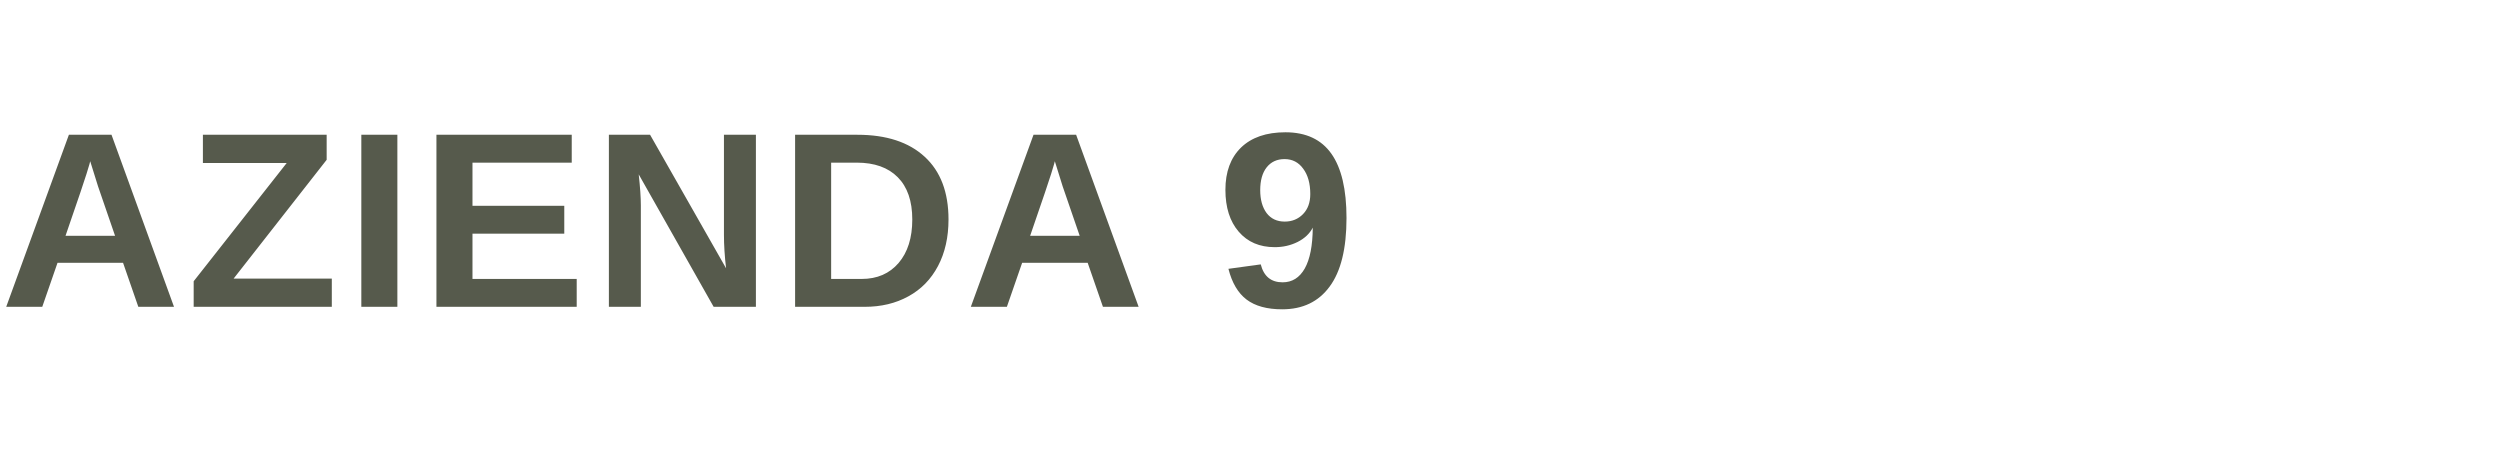
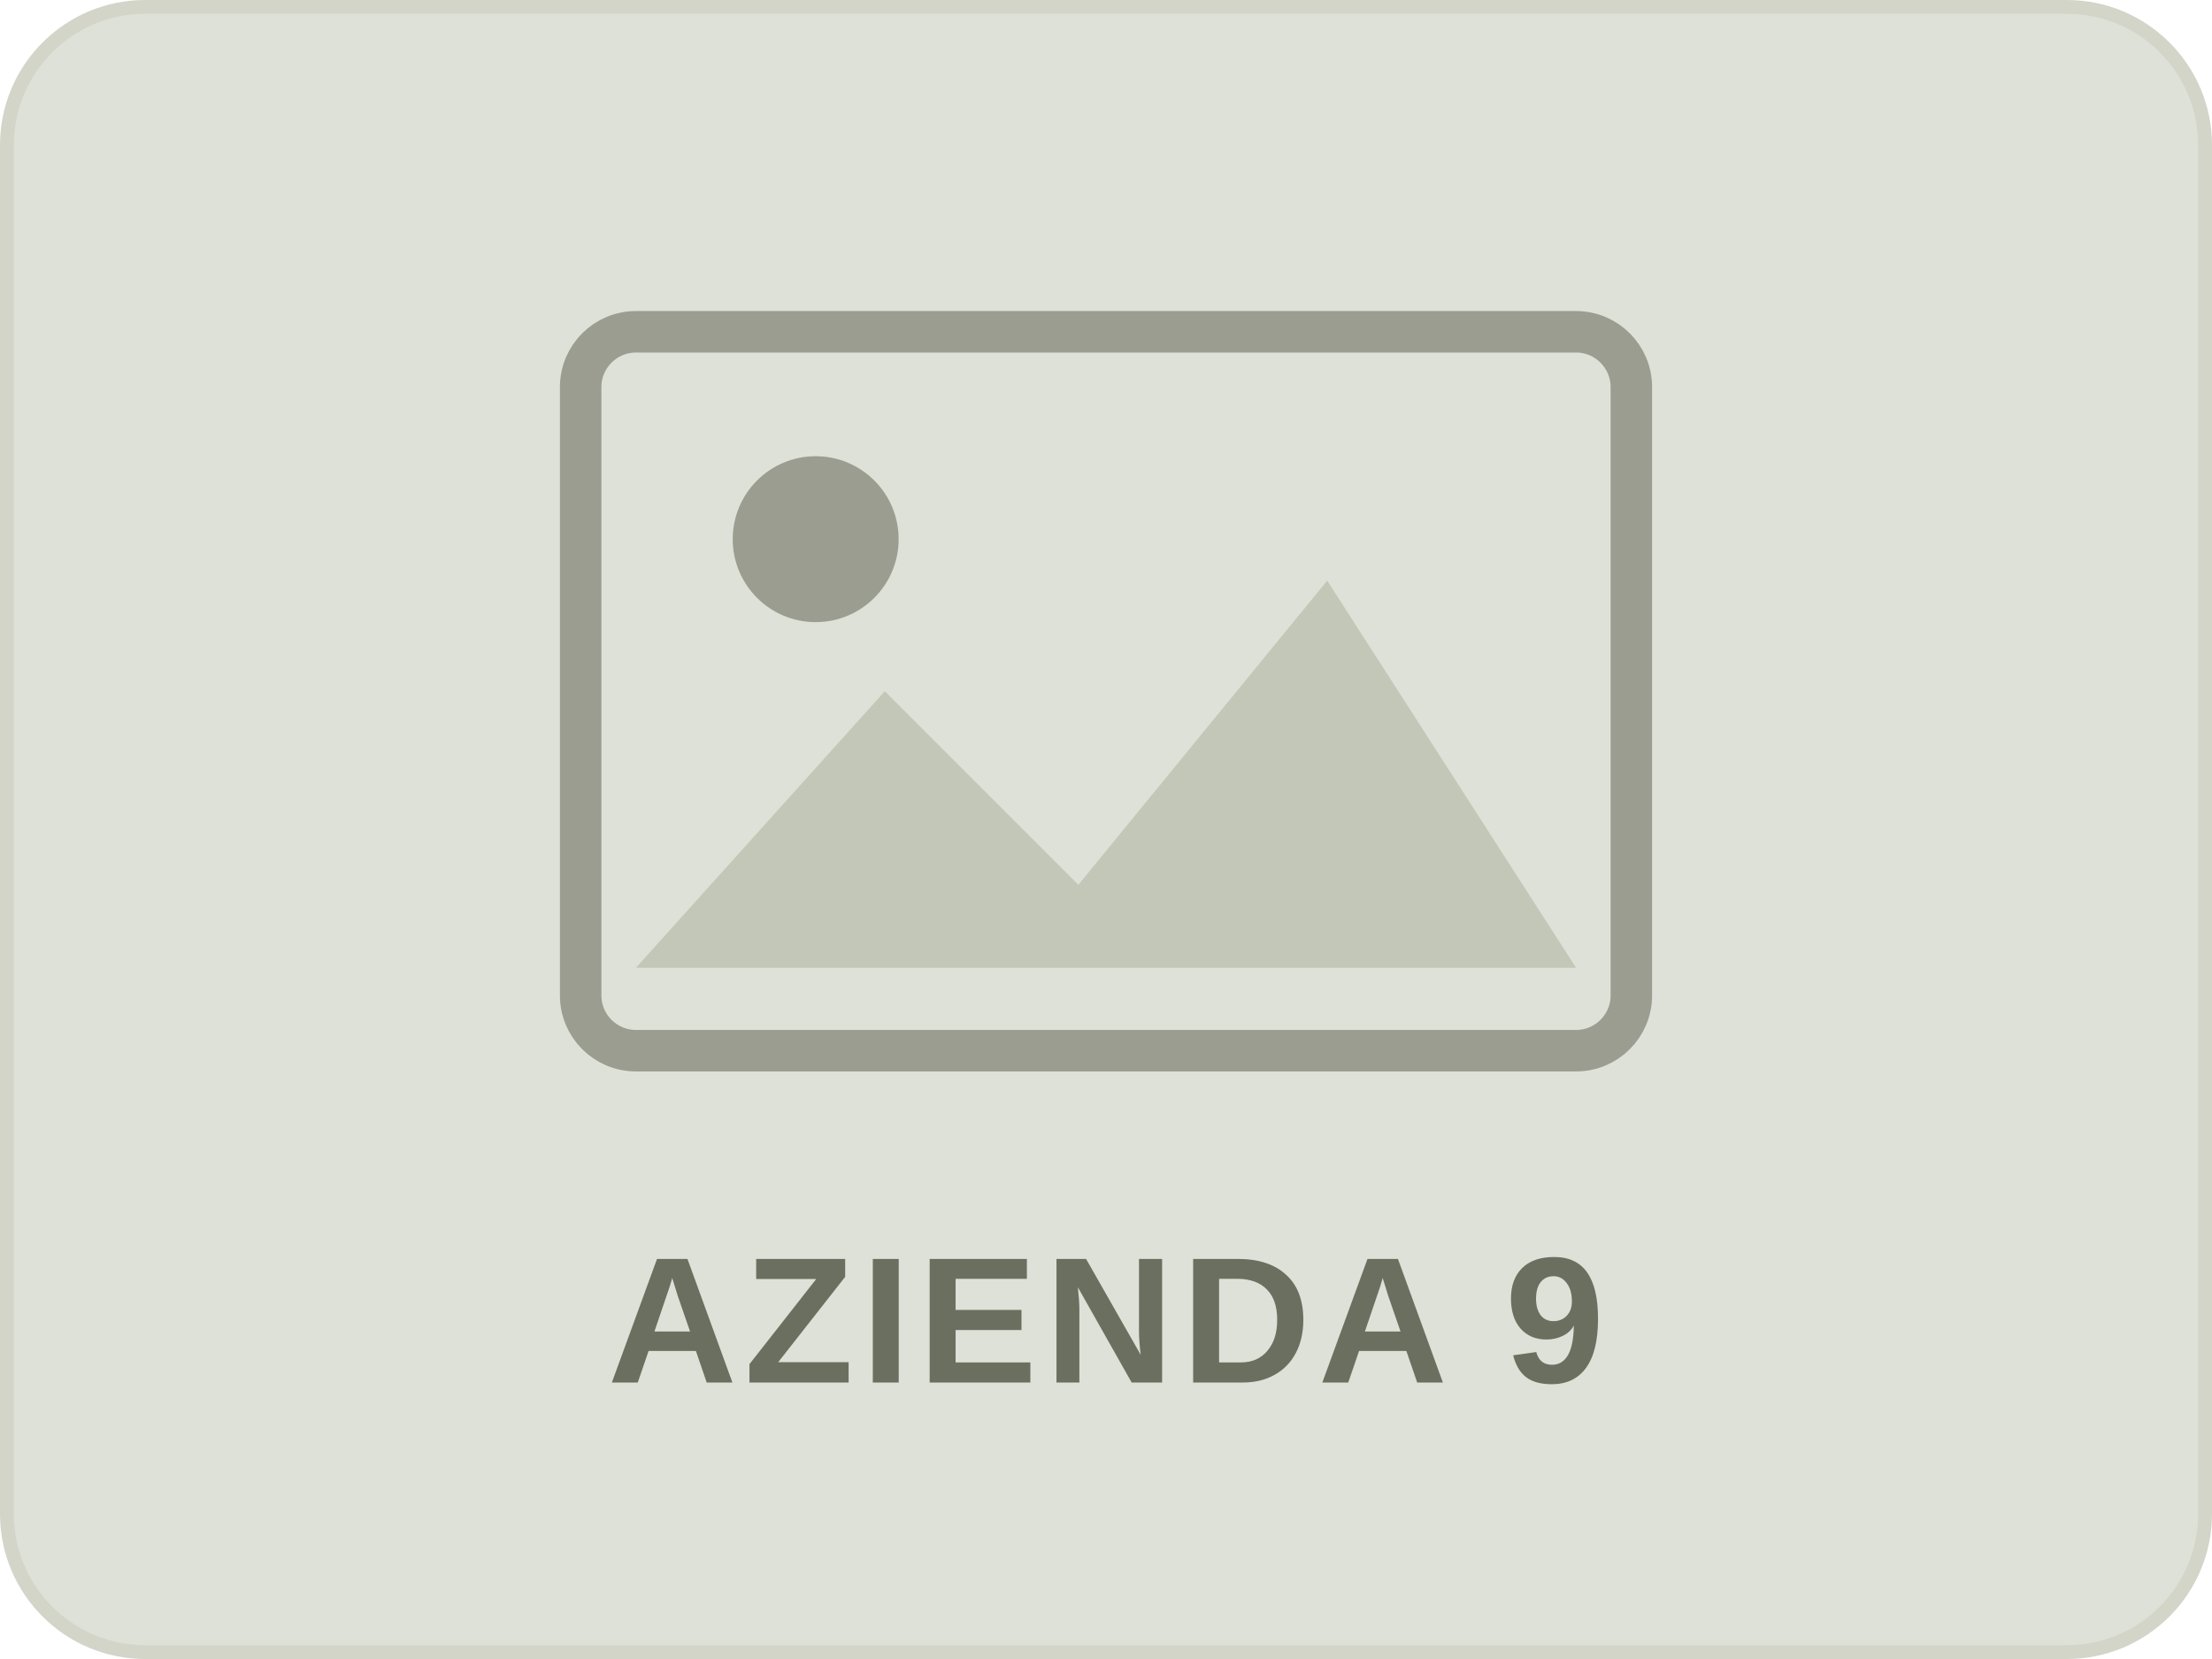
- <svg xmlns="http://www.w3.org/2000/svg" viewBox="0 0 220 40" role="img" aria-label="Azienda 9">
-   <text x="0" y="27" font-family="Arial, sans-serif" font-size="22" font-weight="600" letter-spacing="0.5" fill="#565a4c">AZIENDA 9</text>
+ <svg xmlns="http://www.w3.org/2000/svg" viewBox="0 0 160 120" role="img" aria-label="Azienda 9, logo da inserire">
+   <rect x="0.5" y="0.5" width="159" height="119" rx="10" fill="#dee1d7" stroke="#d2d5c7" />
+   <rect x="42" y="24" width="76" height="52" rx="4" fill="none" stroke="#9a9d8f" stroke-width="3" />
+   <circle cx="59" cy="39" r="6" fill="#9a9d8f" />
+   <path d="M46 70 L64 50 L78 64 L96 42 L114 70 Z" fill="#c3c7b8" />
+   <text x="80" y="100" font-family="Arial, sans-serif" font-size="13" font-weight="600" letter-spacing="0.5" fill="#6b6f60" text-anchor="middle">AZIENDA 9</text>
</svg>
